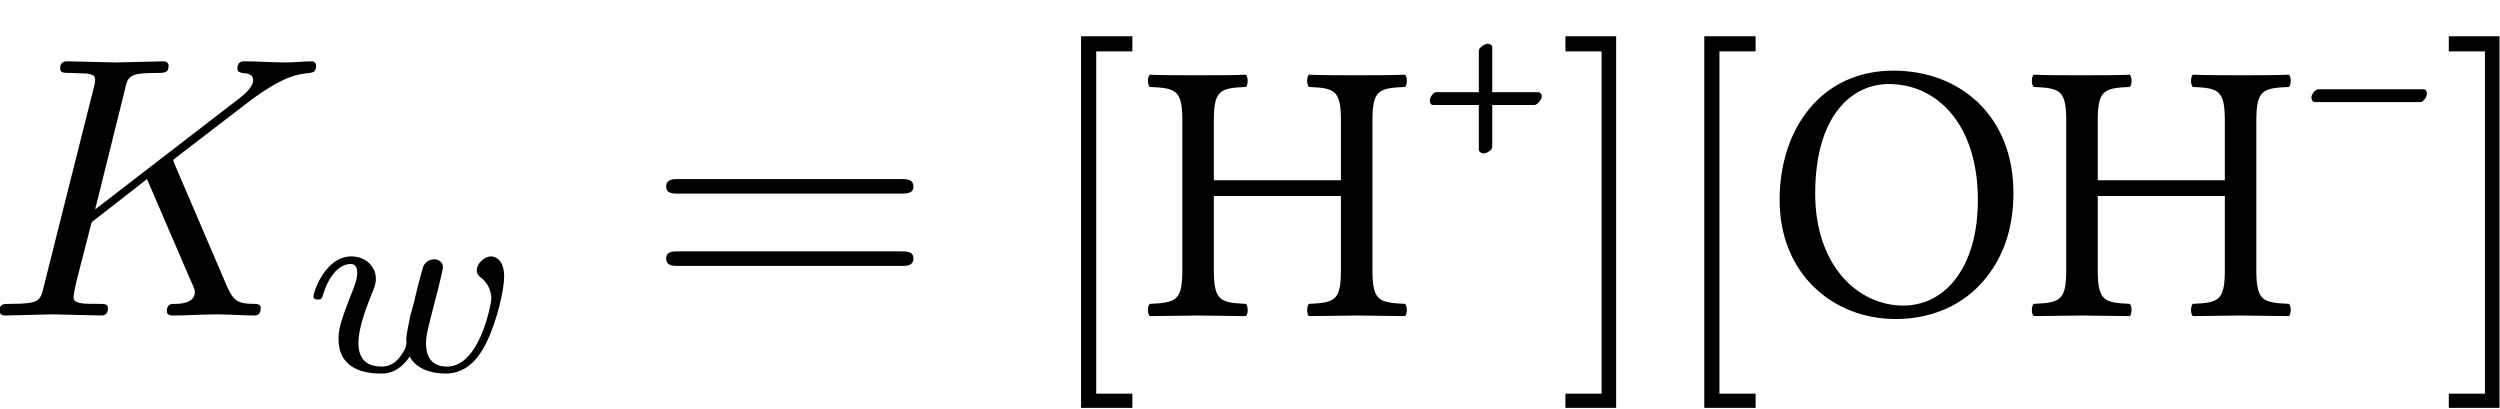
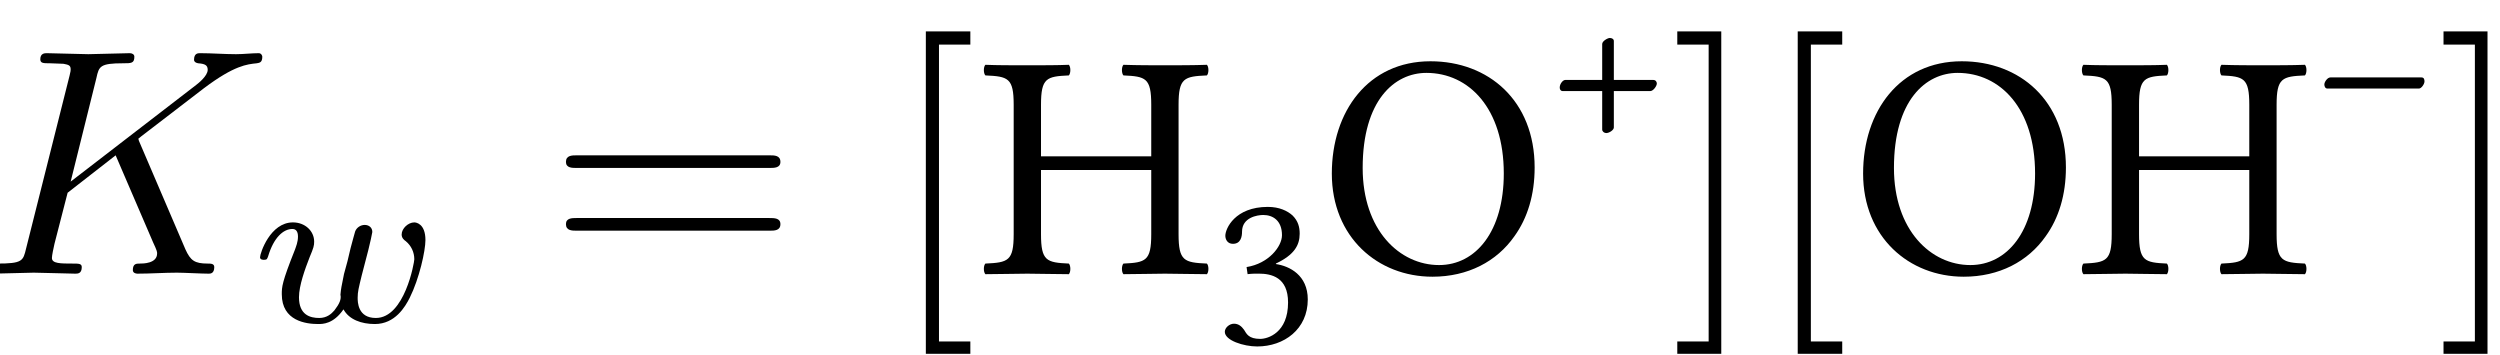
- <svg xmlns="http://www.w3.org/2000/svg" xmlns:xlink="http://www.w3.org/1999/xlink" width="66.996pt" height="10.954pt" viewBox="0 0 66.996 10.954">
+ <svg xmlns="http://www.w3.org/2000/svg" xmlns:xlink="http://www.w3.org/1999/xlink" width="77.238pt" height="10.954pt" viewBox="0 0 77.238 10.954">
  <defs>
    <g>
      <g id="glyph-0-0">
        <path d="M 7.375 -0.203 C 7.375 -0.312 7.266 -0.312 7.172 -0.312 C 6.766 -0.312 6.641 -0.406 6.484 -0.75 L 5.078 -4.031 C 5.062 -4.062 5.031 -4.141 5.031 -4.172 C 5.031 -4.172 5.203 -4.312 5.312 -4.391 L 7.062 -5.734 C 8 -6.438 8.391 -6.469 8.688 -6.5 C 8.766 -6.516 8.859 -6.516 8.859 -6.703 C 8.859 -6.734 8.828 -6.812 8.75 -6.812 C 8.531 -6.812 8.281 -6.781 8.047 -6.781 C 7.688 -6.781 7.297 -6.812 6.938 -6.812 C 6.875 -6.812 6.75 -6.812 6.75 -6.609 C 6.75 -6.547 6.797 -6.516 6.875 -6.5 C 7.094 -6.484 7.172 -6.438 7.172 -6.297 C 7.172 -6.109 6.875 -5.875 6.812 -5.828 L 2.938 -2.844 L 3.734 -6.047 C 3.812 -6.406 3.844 -6.5 4.562 -6.5 C 4.812 -6.5 4.906 -6.5 4.906 -6.703 C 4.906 -6.781 4.828 -6.812 4.766 -6.812 L 3.484 -6.781 L 2.203 -6.812 C 2.141 -6.812 2 -6.812 2 -6.625 C 2 -6.5 2.094 -6.5 2.297 -6.5 C 2.422 -6.5 2.609 -6.484 2.719 -6.484 C 2.875 -6.453 2.938 -6.438 2.938 -6.312 C 2.938 -6.281 2.938 -6.25 2.906 -6.125 L 1.562 -0.781 C 1.469 -0.391 1.453 -0.312 0.656 -0.312 C 0.484 -0.312 0.375 -0.312 0.375 -0.125 C 0.375 0 0.5 0 0.531 0 L 1.797 -0.031 L 2.438 -0.016 C 2.656 -0.016 2.875 0 3.078 0 C 3.156 0 3.281 0 3.281 -0.203 C 3.281 -0.312 3.188 -0.312 3 -0.312 C 2.625 -0.312 2.359 -0.312 2.359 -0.484 C 2.359 -0.562 2.406 -0.781 2.438 -0.922 L 2.844 -2.5 L 4.328 -3.656 L 5.484 -0.969 C 5.609 -0.703 5.609 -0.672 5.609 -0.625 C 5.609 -0.312 5.172 -0.312 5.078 -0.312 C 4.969 -0.312 4.859 -0.312 4.859 -0.109 C 4.859 0 5 0 5 0 C 5.406 0 5.828 -0.031 6.219 -0.031 C 6.438 -0.031 6.984 0 7.203 0 C 7.25 0 7.375 0 7.375 -0.203 Z M 7.375 -0.203 " />
      </g>
      <g id="glyph-1-0">
        <path d="M 5.438 -2.531 C 5.438 -3.047 5.141 -3.078 5.094 -3.078 C 4.906 -3.078 4.703 -2.891 4.703 -2.703 C 4.703 -2.594 4.781 -2.531 4.828 -2.5 C 5 -2.359 5.094 -2.156 5.094 -1.938 C 5.094 -1.844 4.797 -0.125 3.906 -0.125 C 3.344 -0.125 3.344 -0.625 3.344 -0.75 C 3.344 -0.938 3.375 -1.047 3.469 -1.438 L 3.672 -2.219 C 3.719 -2.406 3.797 -2.75 3.797 -2.781 C 3.797 -2.922 3.688 -3 3.562 -3 C 3.438 -3 3.312 -2.922 3.266 -2.797 C 3.25 -2.75 3.172 -2.453 3.125 -2.281 C 3.031 -1.875 3.031 -1.875 2.922 -1.484 C 2.844 -1.094 2.828 -1.031 2.812 -0.844 C 2.844 -0.703 2.781 -0.562 2.625 -0.359 C 2.531 -0.25 2.391 -0.125 2.156 -0.125 C 1.875 -0.125 1.531 -0.219 1.531 -0.766 C 1.531 -1.125 1.719 -1.641 1.859 -2 C 1.984 -2.297 2 -2.359 2 -2.484 C 2 -2.812 1.719 -3.078 1.344 -3.078 C 0.641 -3.078 0.328 -2.125 0.328 -2 C 0.328 -1.922 0.422 -1.922 0.453 -1.922 C 0.547 -1.922 0.547 -1.953 0.578 -2.031 C 0.75 -2.609 1.047 -2.875 1.328 -2.875 C 1.438 -2.875 1.5 -2.797 1.5 -2.641 C 1.5 -2.469 1.438 -2.328 1.406 -2.234 C 1 -1.219 1 -1.078 1 -0.859 C 1 -0.031 1.75 0.062 2.125 0.062 C 2.266 0.062 2.594 0.062 2.906 -0.391 C 3.078 -0.078 3.453 0.062 3.875 0.062 C 4.5 0.062 4.812 -0.469 4.953 -0.75 C 5.25 -1.344 5.438 -2.203 5.438 -2.531 Z M 5.438 -2.531 " />
      </g>
      <g id="glyph-2-0">
        <path d="M 7.188 -3.453 C 7.188 -3.656 7 -3.656 6.859 -3.656 L 0.891 -3.656 C 0.75 -3.656 0.562 -3.656 0.562 -3.453 C 0.562 -3.266 0.75 -3.266 0.891 -3.266 L 6.844 -3.266 C 7 -3.266 7.188 -3.266 7.188 -3.453 Z M 7.188 -1.531 C 7.188 -1.719 7 -1.719 6.844 -1.719 L 0.891 -1.719 C 0.75 -1.719 0.562 -1.719 0.562 -1.531 C 0.562 -1.328 0.75 -1.328 0.891 -1.328 L 6.859 -1.328 C 7 -1.328 7.188 -1.328 7.188 -1.531 Z M 7.188 -1.531 " />
      </g>
      <g id="glyph-2-1">
        <path d="M 2.547 2.5 L 2.547 2.094 L 1.578 2.094 L 1.578 -7.078 L 2.547 -7.078 L 2.547 -7.484 L 1.172 -7.484 L 1.172 2.5 Z M 2.547 2.5 " />
      </g>
      <g id="glyph-2-2">
        <path d="M 1.578 2.5 L 1.578 -7.484 L 0.219 -7.484 L 0.219 -7.078 L 1.188 -7.078 L 1.188 2.094 L 0.219 2.094 L 0.219 2.5 Z M 1.578 2.5 " />
      </g>
      <g id="glyph-3-0">
        <path d="M 6.156 -1.219 L 6.156 -5.219 C 6.156 -6.047 6.328 -6.094 7.031 -6.125 C 7.094 -6.188 7.094 -6.391 7.031 -6.453 C 6.625 -6.438 6.109 -6.438 5.734 -6.438 C 5.359 -6.438 4.891 -6.438 4.453 -6.453 C 4.391 -6.391 4.391 -6.188 4.453 -6.125 C 5.141 -6.094 5.312 -6.047 5.312 -5.219 L 5.312 -3.625 L 1.906 -3.625 L 1.906 -5.219 C 1.906 -6.047 2.078 -6.094 2.766 -6.125 C 2.828 -6.188 2.828 -6.391 2.766 -6.453 C 2.391 -6.438 1.984 -6.438 1.469 -6.438 C 0.984 -6.438 0.562 -6.438 0.188 -6.453 C 0.125 -6.391 0.125 -6.188 0.188 -6.125 C 0.891 -6.094 1.062 -6.047 1.062 -5.219 L 1.062 -1.219 C 1.062 -0.391 0.891 -0.344 0.188 -0.312 C 0.125 -0.25 0.125 -0.047 0.188 0.016 C 0.625 0.016 1.109 0 1.484 0 C 1.844 0 2.328 0.016 2.766 0.016 C 2.828 -0.047 2.828 -0.25 2.766 -0.312 C 2.078 -0.344 1.906 -0.391 1.906 -1.219 L 1.906 -3.203 L 5.312 -3.203 L 5.312 -1.219 C 5.312 -0.391 5.141 -0.344 4.453 -0.312 C 4.391 -0.25 4.391 -0.047 4.453 0.016 C 4.891 0.016 5.359 0 5.734 0 C 6.109 0 6.594 0.016 7.031 0.016 C 7.094 -0.047 7.094 -0.25 7.031 -0.312 C 6.328 -0.344 6.156 -0.391 6.156 -1.219 Z M 6.156 -1.219 " />
      </g>
      <g id="glyph-3-1">
        <path d="M 3.297 -6.203 C 4.609 -6.203 5.688 -5.109 5.688 -3.094 C 5.688 -1.312 4.828 -0.266 3.688 -0.266 C 2.469 -0.266 1.328 -1.344 1.328 -3.266 C 1.328 -5.359 2.312 -6.203 3.297 -6.203 Z M 6.641 -3.281 C 6.641 -5.344 5.219 -6.562 3.422 -6.562 C 1.5 -6.562 0.375 -5.016 0.375 -3.094 C 0.375 -1.125 1.797 0.094 3.484 0.094 C 4.578 0.094 5.469 -0.375 6.016 -1.156 C 6.422 -1.719 6.641 -2.438 6.641 -3.281 Z M 6.641 -3.281 " />
      </g>
      <g id="glyph-4-0">
+         <path d="M 1.5 -4 C 1.797 -4 2.078 -3.828 2.078 -3.375 C 2.078 -3.031 1.672 -2.5 0.984 -2.391 L 1.016 -2.172 C 1.141 -2.188 1.266 -2.188 1.359 -2.188 C 1.75 -2.188 2.266 -2.078 2.266 -1.297 C 2.266 -0.359 1.641 -0.172 1.406 -0.172 C 1.047 -0.172 0.984 -0.328 0.906 -0.453 C 0.828 -0.562 0.734 -0.641 0.594 -0.641 C 0.453 -0.641 0.312 -0.516 0.312 -0.391 C 0.312 -0.125 0.891 0.062 1.312 0.062 C 2.141 0.062 2.875 -0.469 2.875 -1.391 C 2.875 -2.141 2.312 -2.422 1.891 -2.484 L 1.891 -2.5 C 2.453 -2.766 2.625 -3.062 2.625 -3.422 C 2.625 -3.625 2.578 -3.812 2.406 -3.984 C 2.25 -4.125 2 -4.25 1.641 -4.25 C 0.625 -4.25 0.328 -3.578 0.328 -3.359 C 0.328 -3.25 0.391 -3.109 0.562 -3.109 C 0.812 -3.109 0.844 -3.344 0.844 -3.484 C 0.844 -3.922 1.312 -4 1.5 -4 Z M 1.5 -4 " />
+       </g>
+       <g id="glyph-4-1">
        <path d="M 1.734 -3.031 L 1.734 -1.922 L 0.594 -1.922 C 0.516 -1.922 0.422 -1.797 0.422 -1.688 C 0.422 -1.625 0.453 -1.578 0.516 -1.578 L 1.734 -1.578 L 1.734 -0.391 C 1.734 -0.328 1.797 -0.281 1.859 -0.281 C 1.953 -0.281 2.094 -0.375 2.094 -0.453 L 2.094 -1.578 L 3.219 -1.578 C 3.312 -1.578 3.422 -1.734 3.422 -1.812 C 3.422 -1.859 3.391 -1.922 3.312 -1.922 L 2.094 -1.922 L 2.094 -3.125 C 2.094 -3.188 2.031 -3.219 1.969 -3.219 C 1.906 -3.219 1.734 -3.125 1.734 -3.031 Z M 1.734 -3.031 " />
      </g>
-       <g id="glyph-4-1">
+       <g id="glyph-4-2">
        <path d="M 0.453 -1.656 L 3.281 -1.656 C 3.359 -1.656 3.453 -1.797 3.453 -1.875 C 3.453 -1.938 3.438 -2 3.359 -2 L 0.547 -2 C 0.453 -2 0.359 -1.859 0.359 -1.781 C 0.359 -1.719 0.391 -1.656 0.453 -1.656 Z M 0.453 -1.656 " />
      </g>
    </g>
    <clipPath id="clip-0">
      <path clip-rule="nonzero" d="M 8 6 L 14 6 L 14 10.93 L 8 10.93 Z M 8 6 " />
    </clipPath>
    <clipPath id="clip-1">
-       <path clip-rule="nonzero" d="M 28 0 L 31 0 L 31 10.93 L 28 10.93 Z M 28 0 " />
+       <path clip-rule="nonzero" d="M 28 0 L 30 0 L 30 10.93 L 28 10.93 Z M 28 0 " />
    </clipPath>
    <clipPath id="clip-2">
-       <path clip-rule="nonzero" d="M 41 0 L 48 0 L 48 10.93 L 41 10.93 Z M 41 0 " />
+       <path clip-rule="nonzero" d="M 37 6 L 41 6 L 41 10.93 L 37 10.93 Z M 37 6 " />
    </clipPath>
    <clipPath id="clip-3">
-       <path clip-rule="nonzero" d="M 65 0 L 66.992 0 L 66.992 10.93 L 65 10.93 Z M 65 0 " />
+       <path clip-rule="nonzero" d="M 51 0 L 57 0 L 57 10.93 L 51 10.93 Z M 51 0 " />
+     </clipPath>
+     <clipPath id="clip-4">
+       <path clip-rule="nonzero" d="M 75 0 L 76.855 0 L 76.855 10.93 L 75 10.93 Z M 75 0 " />
    </clipPath>
  </defs>
  <g fill="rgb(0%, 0%, 0%)" fill-opacity="1">
-     <use xlink:href="#glyph-0-0" x="-0.388" y="8.455" />
+     <use xlink:href="#glyph-0-0" x="-0.755" y="8.455" />
  </g>
  <g clip-path="url(#clip-0)">
    <g fill="rgb(0%, 0%, 0%)" fill-opacity="1">
-       <use xlink:href="#glyph-1-0" x="8.073" y="9.949" />
+       <use xlink:href="#glyph-1-0" x="7.706" y="9.949" />
    </g>
  </g>
  <g fill="rgb(0%, 0%, 0%)" fill-opacity="1">
-     <use xlink:href="#glyph-2-0" x="17.29" y="8.455" />
+     <use xlink:href="#glyph-2-0" x="16.923" y="8.455" />
  </g>
  <g clip-path="url(#clip-1)">
    <g fill="rgb(0%, 0%, 0%)" fill-opacity="1">
-       <use xlink:href="#glyph-2-1" x="27.799" y="8.455" />
+       <use xlink:href="#glyph-2-1" x="27.432" y="8.455" />
    </g>
  </g>
  <g fill="rgb(0%, 0%, 0%)" fill-opacity="1">
-     <use xlink:href="#glyph-3-0" x="30.623" y="8.455" />
-   </g>
-   <g fill="rgb(0%, 0%, 0%)" fill-opacity="1">
-     <use xlink:href="#glyph-4-0" x="37.896" y="4.392" />
+     <use xlink:href="#glyph-3-0" x="30.256" y="8.455" />
  </g>
  <g clip-path="url(#clip-2)">
    <g fill="rgb(0%, 0%, 0%)" fill-opacity="1">
-       <use xlink:href="#glyph-2-2" x="41.732" y="8.455" />
-       <use xlink:href="#glyph-2-1" x="44.5" y="8.455" />
+       <use xlink:href="#glyph-4-0" x="37.529" y="10.642" />
    </g>
  </g>
  <g fill="rgb(0%, 0%, 0%)" fill-opacity="1">
-     <use xlink:href="#glyph-3-1" x="47.316" y="8.455" />
-     <use xlink:href="#glyph-3-0" x="54.31" y="8.455" />
+     <use xlink:href="#glyph-3-1" x="40.772" y="8.455" />
  </g>
  <g fill="rgb(0%, 0%, 0%)" fill-opacity="1">
-     <use xlink:href="#glyph-4-1" x="61.583" y="4.392" />
+     <use xlink:href="#glyph-4-1" x="47.766" y="4.392" />
  </g>
  <g clip-path="url(#clip-3)">
    <g fill="rgb(0%, 0%, 0%)" fill-opacity="1">
-       <use xlink:href="#glyph-2-2" x="65.405" y="8.455" />
+       <use xlink:href="#glyph-2-2" x="51.601" y="8.455" />
+       <use xlink:href="#glyph-2-1" x="54.369" y="8.455" />
+     </g>
+   </g>
+   <g fill="rgb(0%, 0%, 0%)" fill-opacity="1">
+     <use xlink:href="#glyph-3-1" x="57.186" y="8.455" />
+     <use xlink:href="#glyph-3-0" x="64.18" y="8.455" />
+   </g>
+   <g fill="rgb(0%, 0%, 0%)" fill-opacity="1">
+     <use xlink:href="#glyph-4-2" x="71.452" y="4.392" />
+   </g>
+   <g clip-path="url(#clip-4)">
+     <g fill="rgb(0%, 0%, 0%)" fill-opacity="1">
+       <use xlink:href="#glyph-2-2" x="75.274" y="8.455" />
    </g>
  </g>
</svg>
